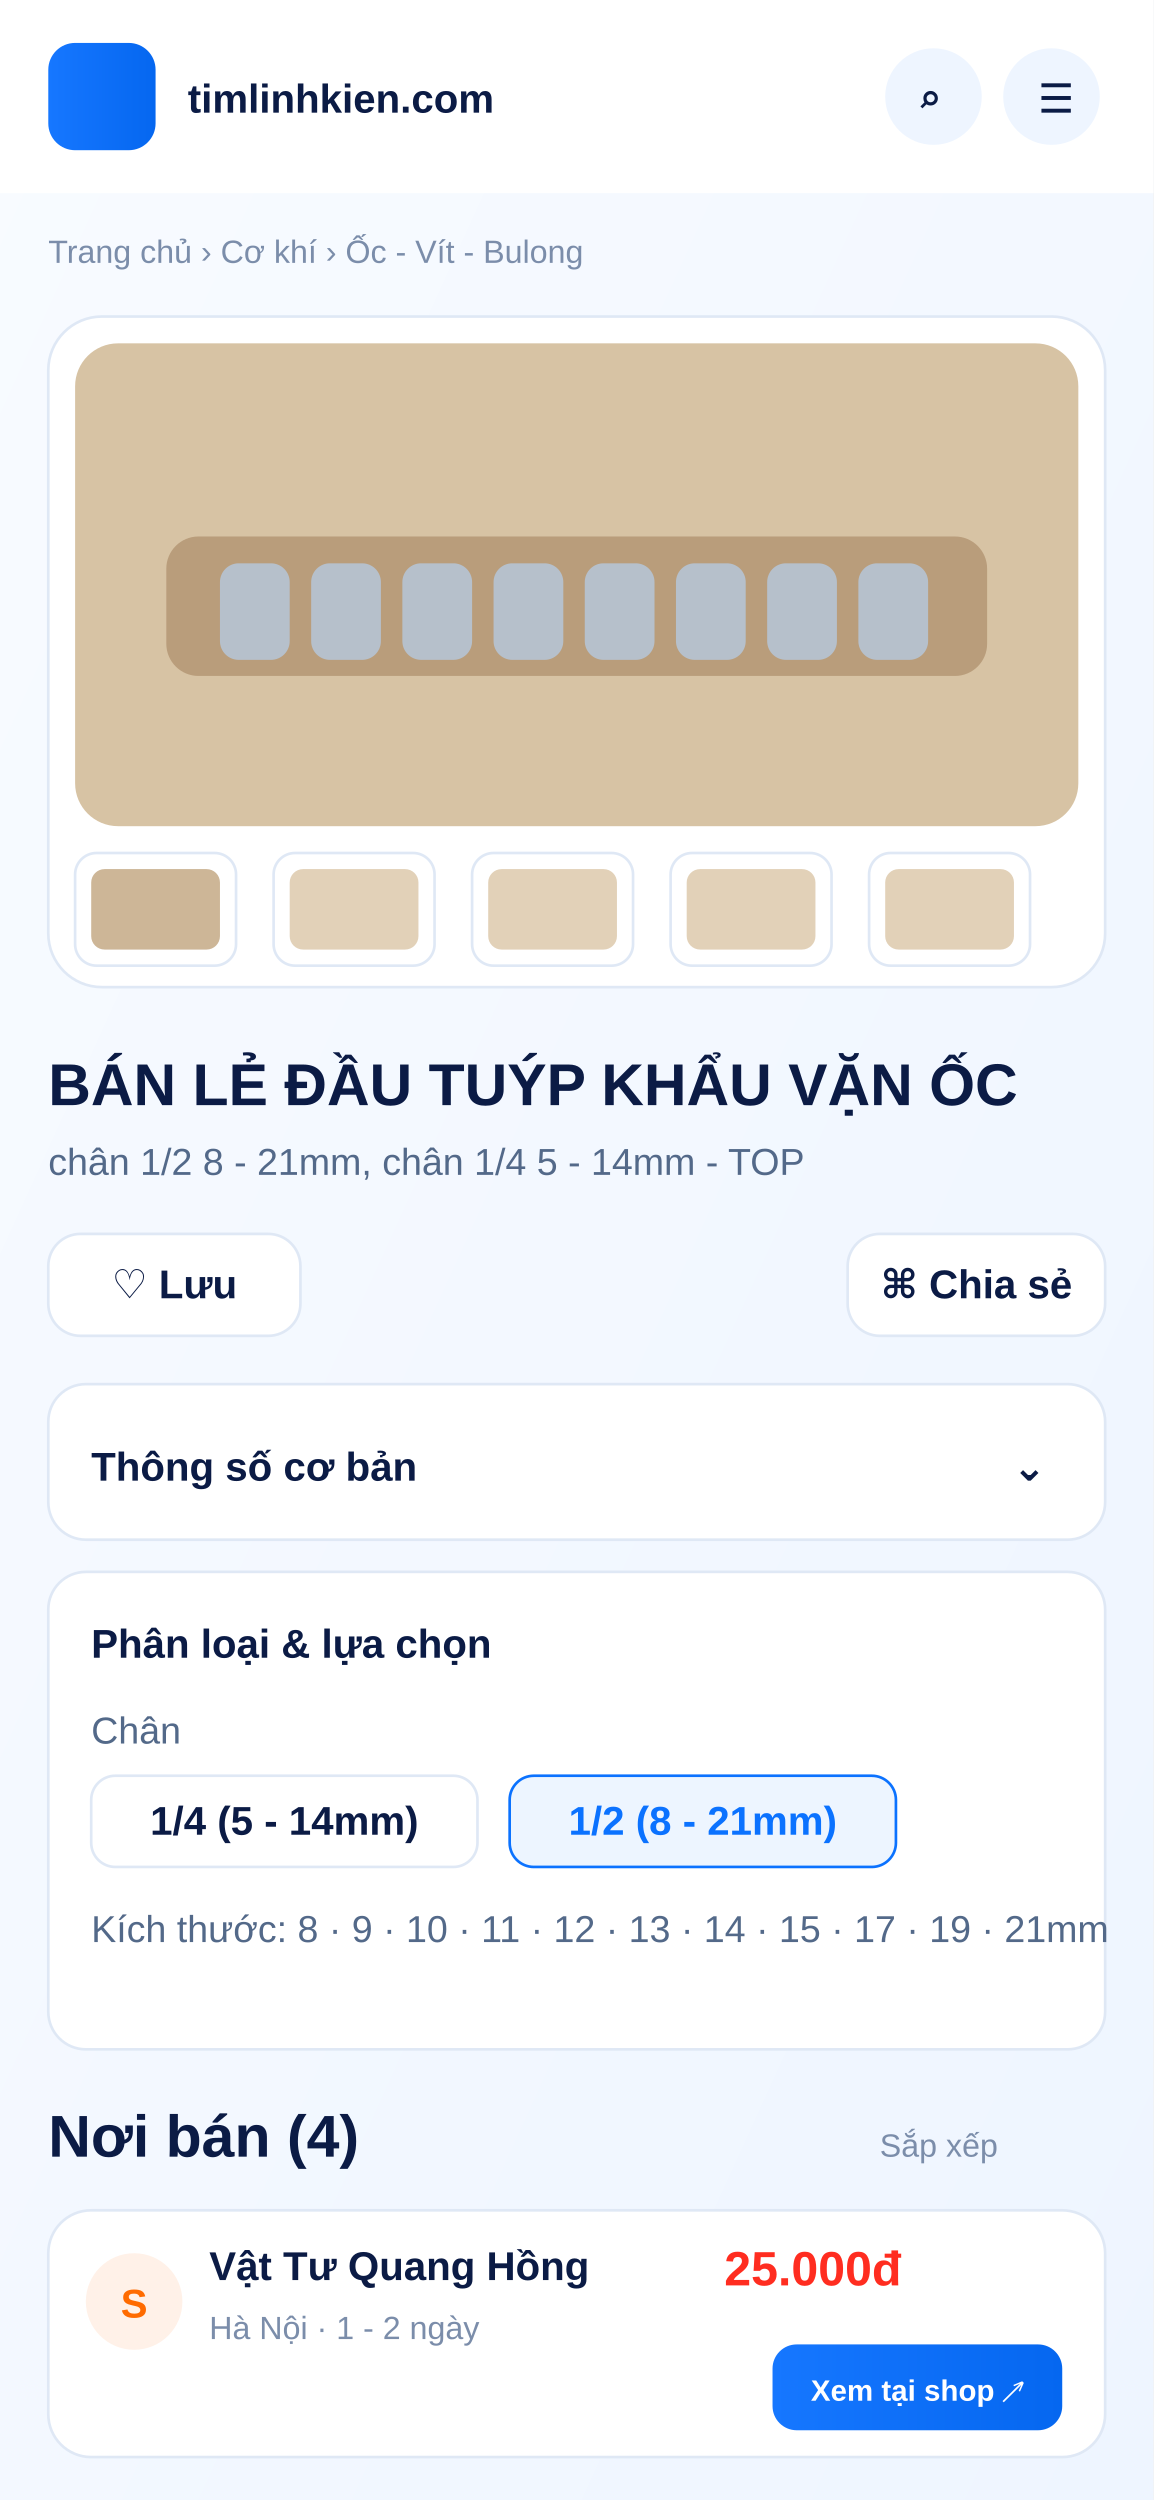
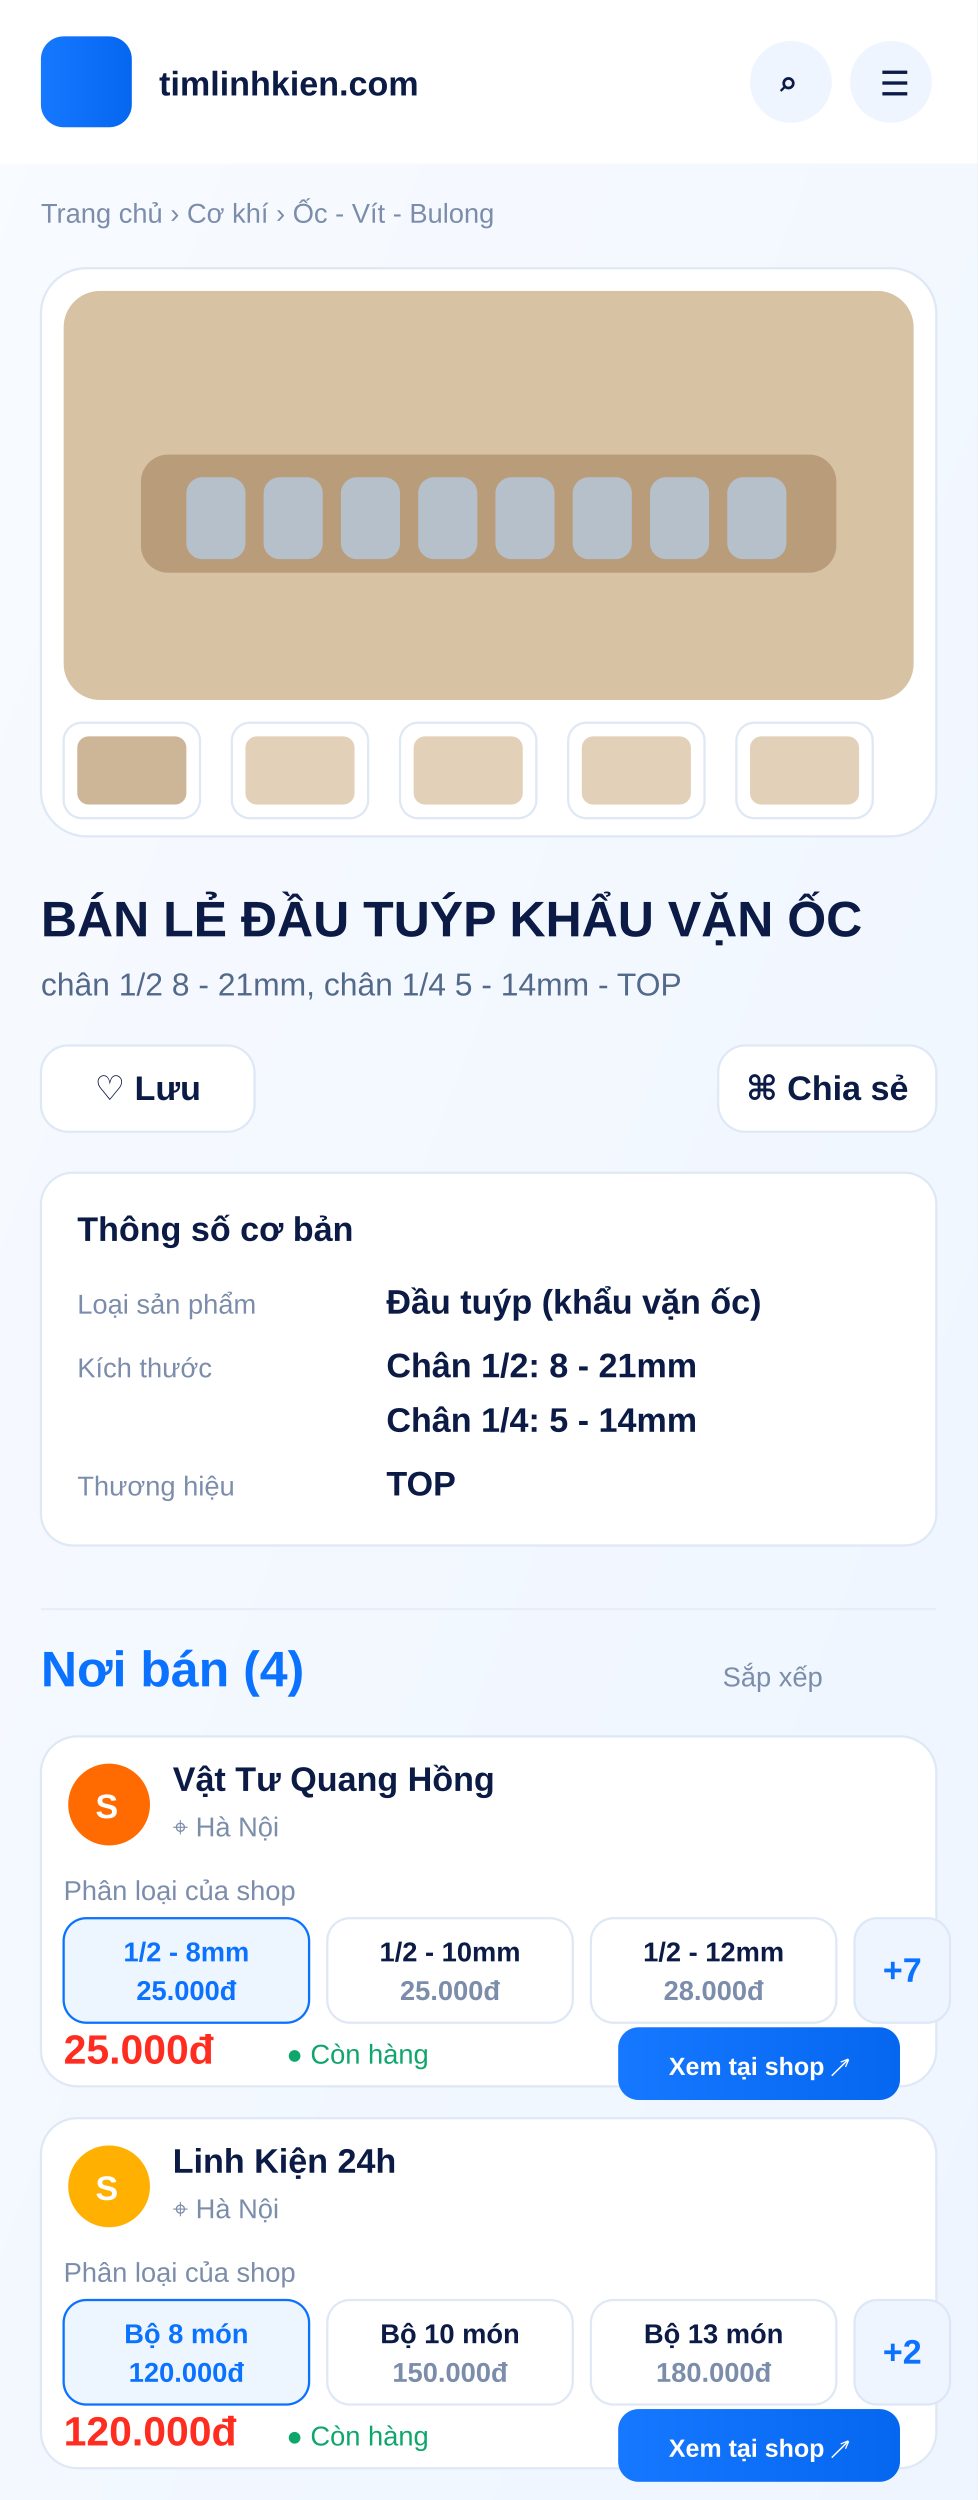
- <svg xmlns="http://www.w3.org/2000/svg" width="430" height="932" viewBox="0 0 430 932">
+ <svg xmlns="http://www.w3.org/2000/svg" width="430" height="1100" viewBox="0 0 430 1100">
  <defs>
    <linearGradient id="bg" x1="0" y1="0" x2="1" y2="1">
      <stop stop-color="#f8fbff" />
      <stop offset="1" stop-color="#eef5ff" />
    </linearGradient>
    <linearGradient id="blue" x1="0" x2="1">
      <stop stop-color="#1677ff" />
      <stop offset="1" stop-color="#0567f0" />
    </linearGradient>
    <filter id="sh">
      <feDropShadow dx="0" dy="4" stdDeviation="10" flood-color="#0b3f84" flood-opacity=".08" />
    </filter>
    <style>
- .bg{fill:url(#bg)}.card{fill:#fff;stroke:#dfe8f5;stroke-width:1}.h1{font:800 34px Arial;fill:#0b1b45}.h2{font:800 22px Arial;fill:#0b1b45}.h3{font:700 15px Arial;fill:#0b1b45}.body{font:400 14px Arial;fill:#536989}.small{font:400 12px Arial;fill:#7b8daa}.price{font:800 18px Arial;fill:#ff2d20}.blueT{fill:#0b72ff}.line{stroke:#e7eef7;stroke-width:1}.pill{fill:#eef5ff;stroke:#dce8f7}
+ .bg{fill:url(#bg)}.card{fill:#fff;stroke:#dfe8f5;stroke-width:1}.h1{font:800 34px Arial;fill:#0b1b45}.h2{font:800 22px Arial;fill:#0b1b45}.h3{font:700 15px Arial;fill:#0b1b45}.body{font:400 14px Arial;fill:#536989}.small{font:400 12px Arial;fill:#7b8daa}.price{font:800 18px Arial;fill:#ff2d20}.blueT{fill:#0b72ff}.greenT{fill:#0fa66c}.line{stroke:#e7eef7;stroke-width:1}.pill{fill:#eef5ff;stroke:#dce8f7}
</style>
  </defs>
-   <rect width="430" height="932" class="bg" />
+   <rect width="430" height="1100" class="bg" />
  <rect x="0" y="0" width="430" height="72" fill="#fff" />
  <rect x="18" y="16" width="40" height="40" rx="10" fill="url(#blue)" />
  <text x="70" y="42" class="h3">timlinhkien.com</text>
  <circle cx="348" cy="36" r="18" fill="#eef5ff" />
  <text x="342" y="42" class="h3">⌕</text>
  <circle cx="392" cy="36" r="18" fill="#eef5ff" />
  <text x="387" y="42" class="h3">☰</text>
  <text x="18" y="98" class="small">Trang chủ  ›  Cơ khí  ›  Ốc - Vít - Bulong</text>
  <rect x="18" y="118" width="394" height="250" rx="20" class="card" />
  <rect x="28" y="128" width="374" height="180" rx="16" fill="#d7c3a4" />
  <rect x="62" y="200" width="306" height="52" rx="12" fill="#b99d7b" />
  <g fill="#b6c0cb">
    <rect x="82" y="210" width="26" height="36" rx="7" />
    <rect x="116" y="210" width="26" height="36" rx="7" />
    <rect x="150" y="210" width="26" height="36" rx="7" />
    <rect x="184" y="210" width="26" height="36" rx="7" />
    <rect x="218" y="210" width="26" height="36" rx="7" />
    <rect x="252" y="210" width="26" height="36" rx="7" />
    <rect x="286" y="210" width="26" height="36" rx="7" />
    <rect x="320" y="210" width="26" height="36" rx="7" />
  </g>
  <rect x="28" y="318" width="60" height="42" rx="8" class="card" />
  <rect x="34" y="324" width="48" height="30" rx="5" fill="#cdb697" />
  <rect x="102" y="318" width="60" height="42" rx="8" class="card" />
  <rect x="108" y="324" width="48" height="30" rx="5" fill="#e2d1b8" />
  <rect x="176" y="318" width="60" height="42" rx="8" class="card" />
  <rect x="182" y="324" width="48" height="30" rx="5" fill="#e2d1b8" />
  <rect x="250" y="318" width="60" height="42" rx="8" class="card" />
  <rect x="256" y="324" width="48" height="30" rx="5" fill="#e2d1b8" />
  <rect x="324" y="318" width="60" height="42" rx="8" class="card" />
  <rect x="330" y="324" width="48" height="30" rx="5" fill="#e2d1b8" />
  <text x="18" y="412" class="h2">BÁN LẺ ĐẦU TUÝP KHẨU VẶN ỐC</text>
  <text x="18" y="438" class="body">chân 1/2 8 - 21mm, chân 1/4 5 - 14mm - TOP</text>
  <rect x="18" y="460" width="94" height="38" rx="12" class="card" />
  <text x="65" y="484" text-anchor="middle" class="h3">♡ Lưu</text>
  <rect x="316" y="460" width="96" height="38" rx="12" class="card" />
  <text x="364" y="484" text-anchor="middle" class="h3">⌘ Chia sẻ</text>
-   <rect x="18" y="516" width="394" height="58" rx="14" class="card" />
-   <text x="34" y="552" class="h3">Thông số cơ bản</text>
-   <text x="390" y="552" text-anchor="end" class="h3">⌄</text>
-   <rect x="18" y="586" width="394" height="178" rx="14" class="card" />
-   <text x="34" y="618" class="h3">Phân loại &amp; lựa chọn</text>
-   <text x="34" y="650" class="body">Chân</text>
-   <rect x="34" y="662" width="144" height="34" rx="9" class="card" />
-   <text x="106" y="684" text-anchor="middle" class="h3">1/4 (5 - 14mm)</text>
-   <rect x="190" y="662" width="144" height="34" rx="9" fill="#edf5ff" stroke="#0b72ff" />
-   <text x="262" y="684" text-anchor="middle" class="h3 blueT">1/2 (8 - 21mm)</text>
-   <text x="34" y="724" class="body">Kích thước: 8 · 9 · 10 · 11 · 12 · 13 · 14 · 15 · 17 · 19 · 21mm</text>
-   <text x="18" y="804" class="h2">Nơi bán (4)</text>
-   <text x="372" y="804" text-anchor="end" class="small">Sắp xếp</text>
-   <rect x="18" y="824" width="394" height="92" rx="16" class="card" />
-   <circle cx="50" cy="858" r="18" fill="#fff1e8" />
-   <text x="45" y="864" class="h3" style="fill:#ff6b00">S</text>
-   <text x="78" y="850" class="h3">Vật Tư Quang Hồng</text>
-   <text x="78" y="872" class="small">Hà Nội · 1 - 2 ngày</text>
-   <text x="270" y="852" class="price">25.000đ</text>
-   <rect x="288" y="874" width="108" height="32" rx="9" fill="url(#blue)" />
-   <text x="342" y="895" text-anchor="middle" style="font:700 11px Arial;fill:#fff">Xem tại shop ↗</text>
+   <rect x="18" y="516" width="394" height="164" rx="14" class="card" />
+   <text x="34" y="546" class="h3">Thông số cơ bản</text>
+   <text x="34" y="578" class="small">Loại sản phẩm</text>
+   <text x="170" y="578" class="h3">Đầu tuýp (khẩu vặn ốc)</text>
+   <text x="34" y="606" class="small">Kích thước</text>
+   <text x="170" y="606" class="h3">Chân 1/2: 8 - 21mm</text>
+   <text x="170" y="630" class="h3">Chân 1/4: 5 - 14mm</text>
+   <text x="34" y="658" class="small">Thương hiệu</text>
+   <text x="170" y="658" class="h3">TOP</text>
+   <line x1="18" y1="708" x2="412" y2="708" class="line" />
+   <text x="18" y="742" class="h2 blueT">Nơi bán (4)</text>
+   <text x="362" y="742" text-anchor="end" class="small">Sắp xếp</text>
+   <rect x="18" y="764" width="394" height="154" rx="16" class="card" />
+   <circle cx="48" cy="794" r="18" fill="#ff6b00" />
+   <text x="42" y="800" class="h3" style="fill:#fff">S</text>
+   <text x="76" y="788" class="h3">Vật Tư Quang Hồng</text>
+   <text x="76" y="808" class="small">⌖ Hà Nội</text>
+   <text x="28" y="836" class="small">Phân loại của shop</text>
+   <rect x="28" y="844" width="108" height="46" rx="10" fill="#edf5ff" stroke="#0b72ff" />
+   <text x="82" y="863" text-anchor="middle" class="h3 blueT" style="font-size:12px">1/2 - 8mm</text>
+   <text x="82" y="880" text-anchor="middle" class="small blueT" style="font-weight:700">25.000đ</text>
+   <rect x="144" y="844" width="108" height="46" rx="10" fill="#fff" stroke="#dfe8f5" />
+   <text x="198" y="863" text-anchor="middle" class="h3" style="font-size:12px">1/2 - 10mm</text>
+   <text x="198" y="880" text-anchor="middle" class="small" style="font-weight:700">25.000đ</text>
+   <rect x="260" y="844" width="108" height="46" rx="10" fill="#fff" stroke="#dfe8f5" />
+   <text x="314" y="863" text-anchor="middle" class="h3" style="font-size:12px">1/2 - 12mm</text>
+   <text x="314" y="880" text-anchor="middle" class="small" style="font-weight:700">28.000đ</text>
+   <rect x="376" y="844" width="42" height="46" rx="10" class="pill" />
+   <text x="397" y="872" text-anchor="middle" class="h3 blueT">+7</text>
+   <text x="28" y="908" class="price">25.000đ</text>
+   <text x="126" y="908" class="small greenT">● Còn hàng</text>
+   <rect x="272" y="892" width="124" height="32" rx="9" fill="url(#blue)" />
+   <text x="334" y="913" text-anchor="middle" style="font:700 11px Arial;fill:#fff">Xem tại shop ↗</text>
+   <rect x="18" y="932" width="394" height="154" rx="16" class="card" />
+   <circle cx="48" cy="962" r="18" fill="#ffb000" />
+   <text x="42" y="968" class="h3" style="fill:#fff">S</text>
+   <text x="76" y="956" class="h3">Linh Kiện 24h</text>
+   <text x="76" y="976" class="small">⌖ Hà Nội</text>
+   <text x="28" y="1004" class="small">Phân loại của shop</text>
+   <rect x="28" y="1012" width="108" height="46" rx="10" fill="#edf5ff" stroke="#0b72ff" />
+   <text x="82" y="1031" text-anchor="middle" class="h3 blueT" style="font-size:12px">Bộ 8 món</text>
+   <text x="82" y="1048" text-anchor="middle" class="small blueT" style="font-weight:700">120.000đ</text>
+   <rect x="144" y="1012" width="108" height="46" rx="10" fill="#fff" stroke="#dfe8f5" />
+   <text x="198" y="1031" text-anchor="middle" class="h3" style="font-size:12px">Bộ 10 món</text>
+   <text x="198" y="1048" text-anchor="middle" class="small" style="font-weight:700">150.000đ</text>
+   <rect x="260" y="1012" width="108" height="46" rx="10" fill="#fff" stroke="#dfe8f5" />
+   <text x="314" y="1031" text-anchor="middle" class="h3" style="font-size:12px">Bộ 13 món</text>
+   <text x="314" y="1048" text-anchor="middle" class="small" style="font-weight:700">180.000đ</text>
+   <rect x="376" y="1012" width="42" height="46" rx="10" class="pill" />
+   <text x="397" y="1040" text-anchor="middle" class="h3 blueT">+2</text>
+   <text x="28" y="1076" class="price">120.000đ</text>
+   <text x="126" y="1076" class="small greenT">● Còn hàng</text>
+   <rect x="272" y="1060" width="124" height="32" rx="9" fill="url(#blue)" />
+   <text x="334" y="1081" text-anchor="middle" style="font:700 11px Arial;fill:#fff">Xem tại shop ↗</text>
</svg>
